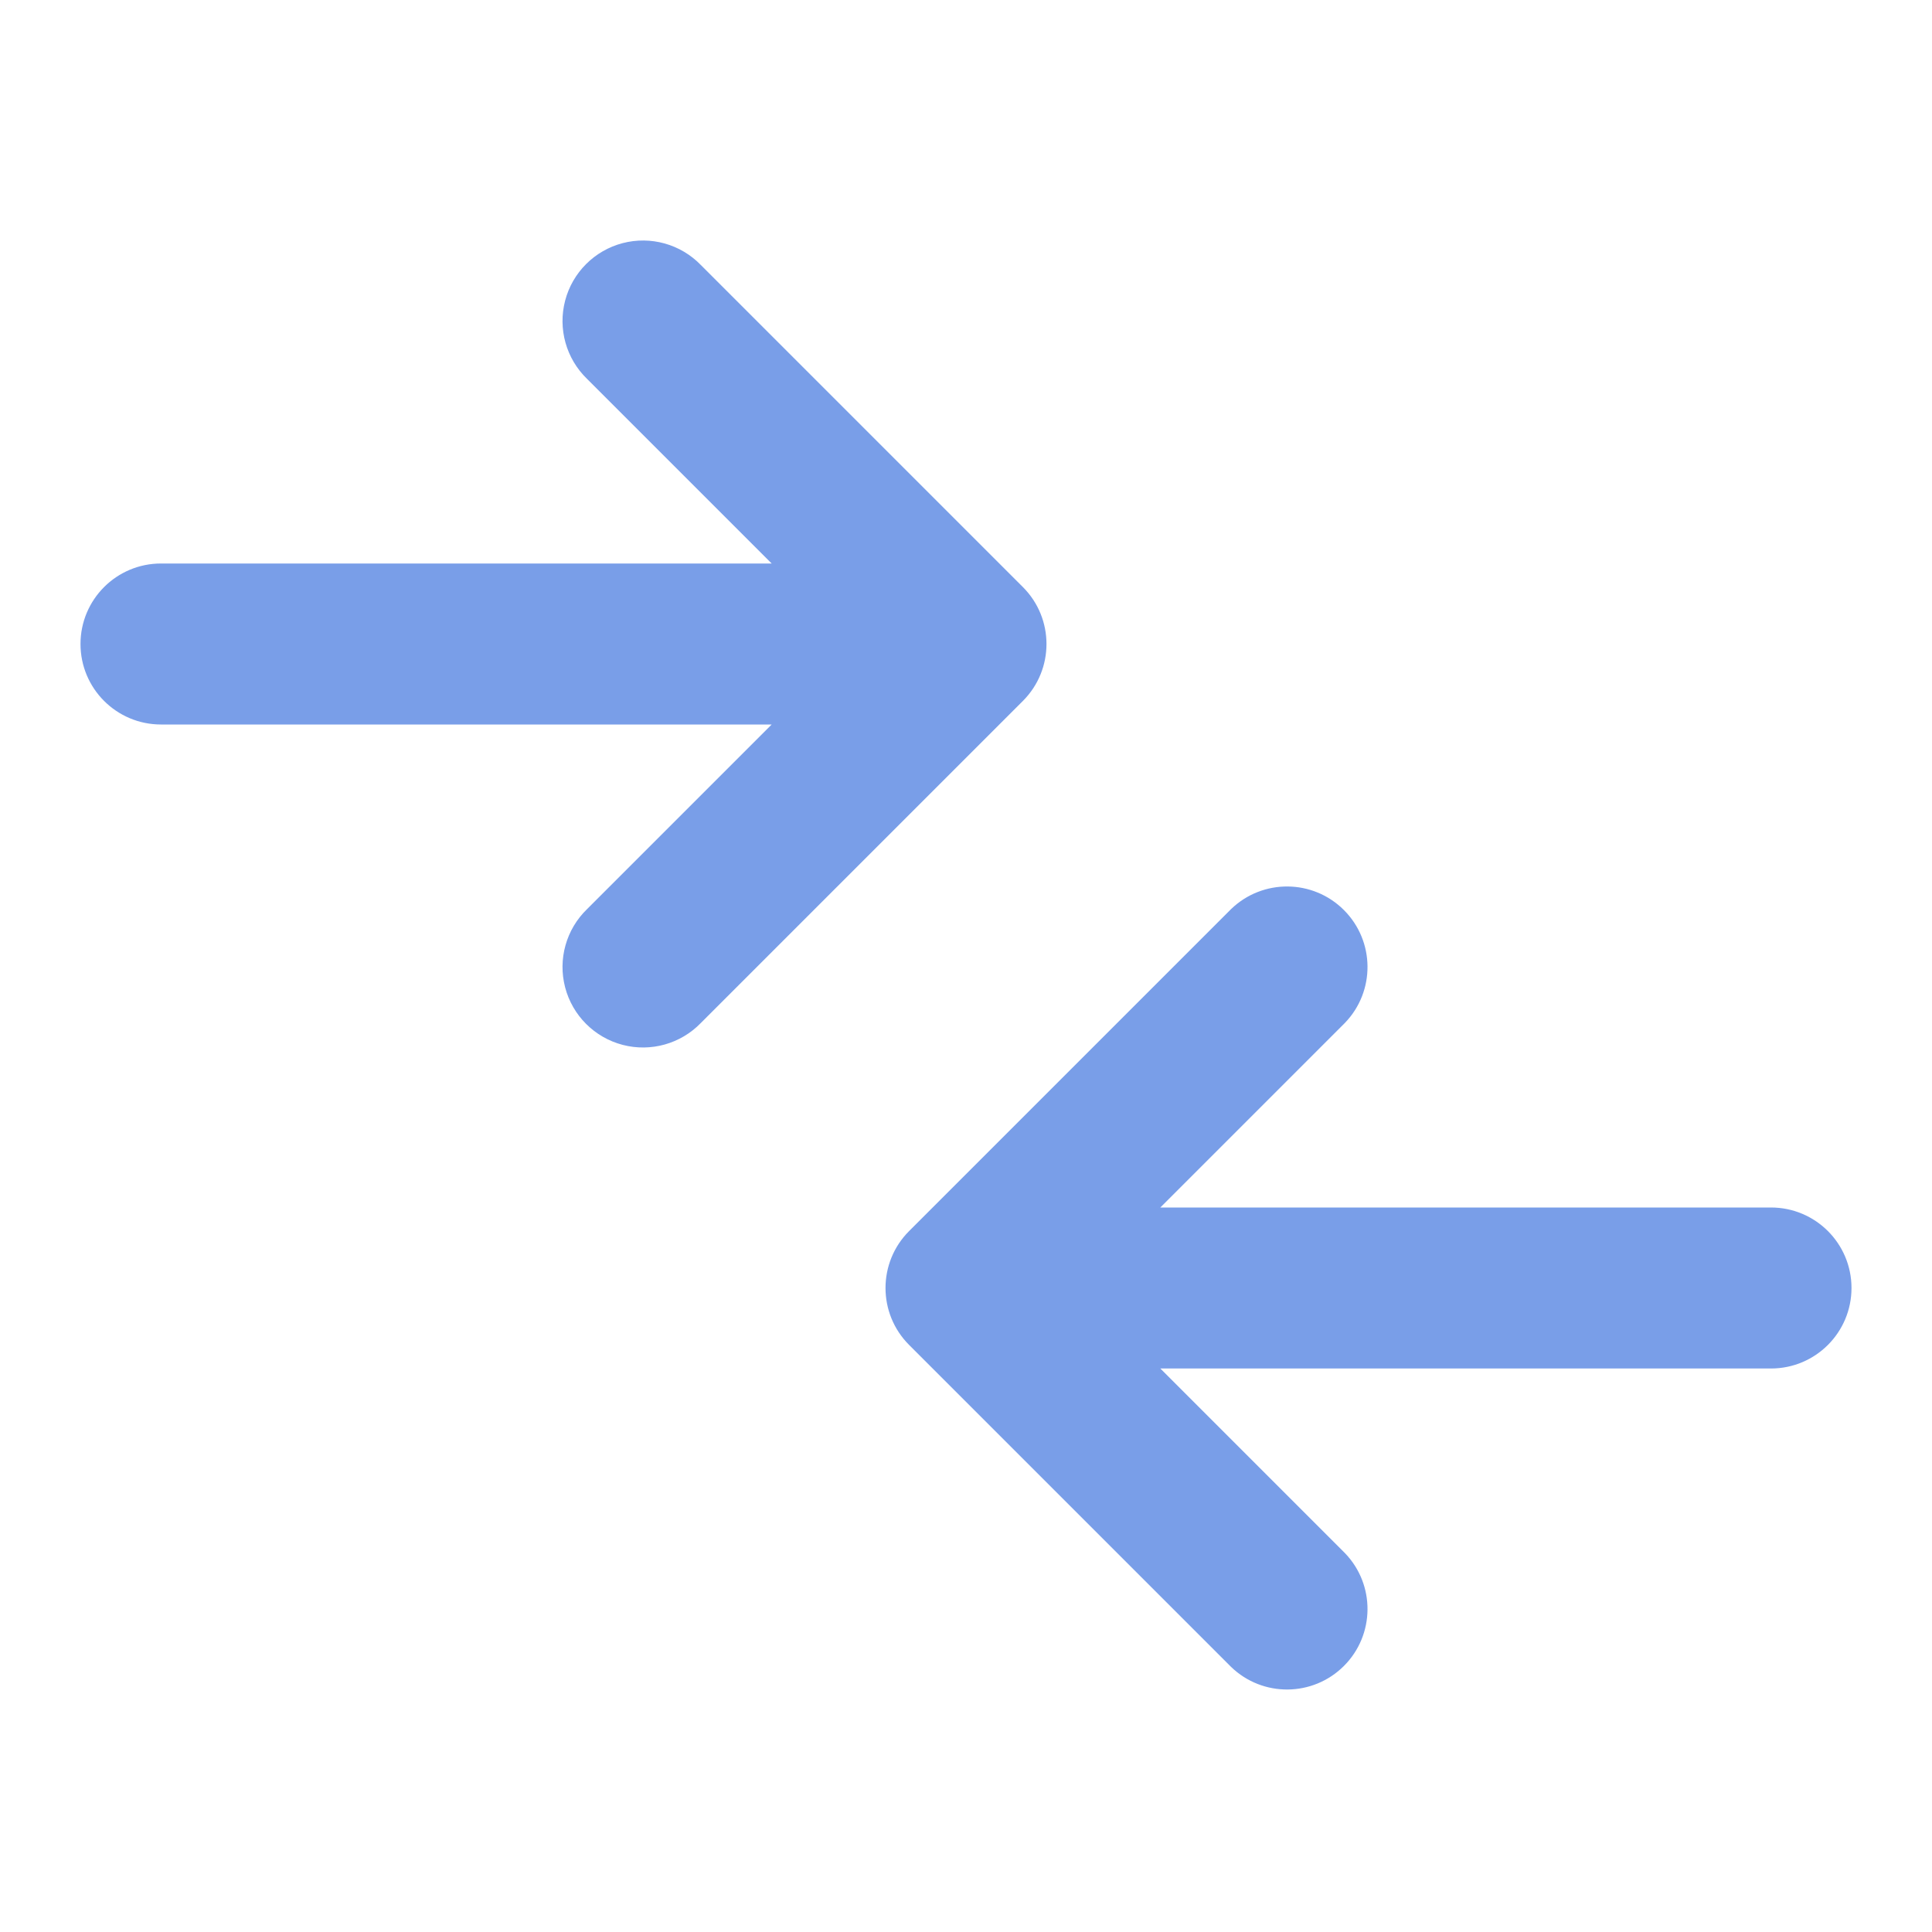
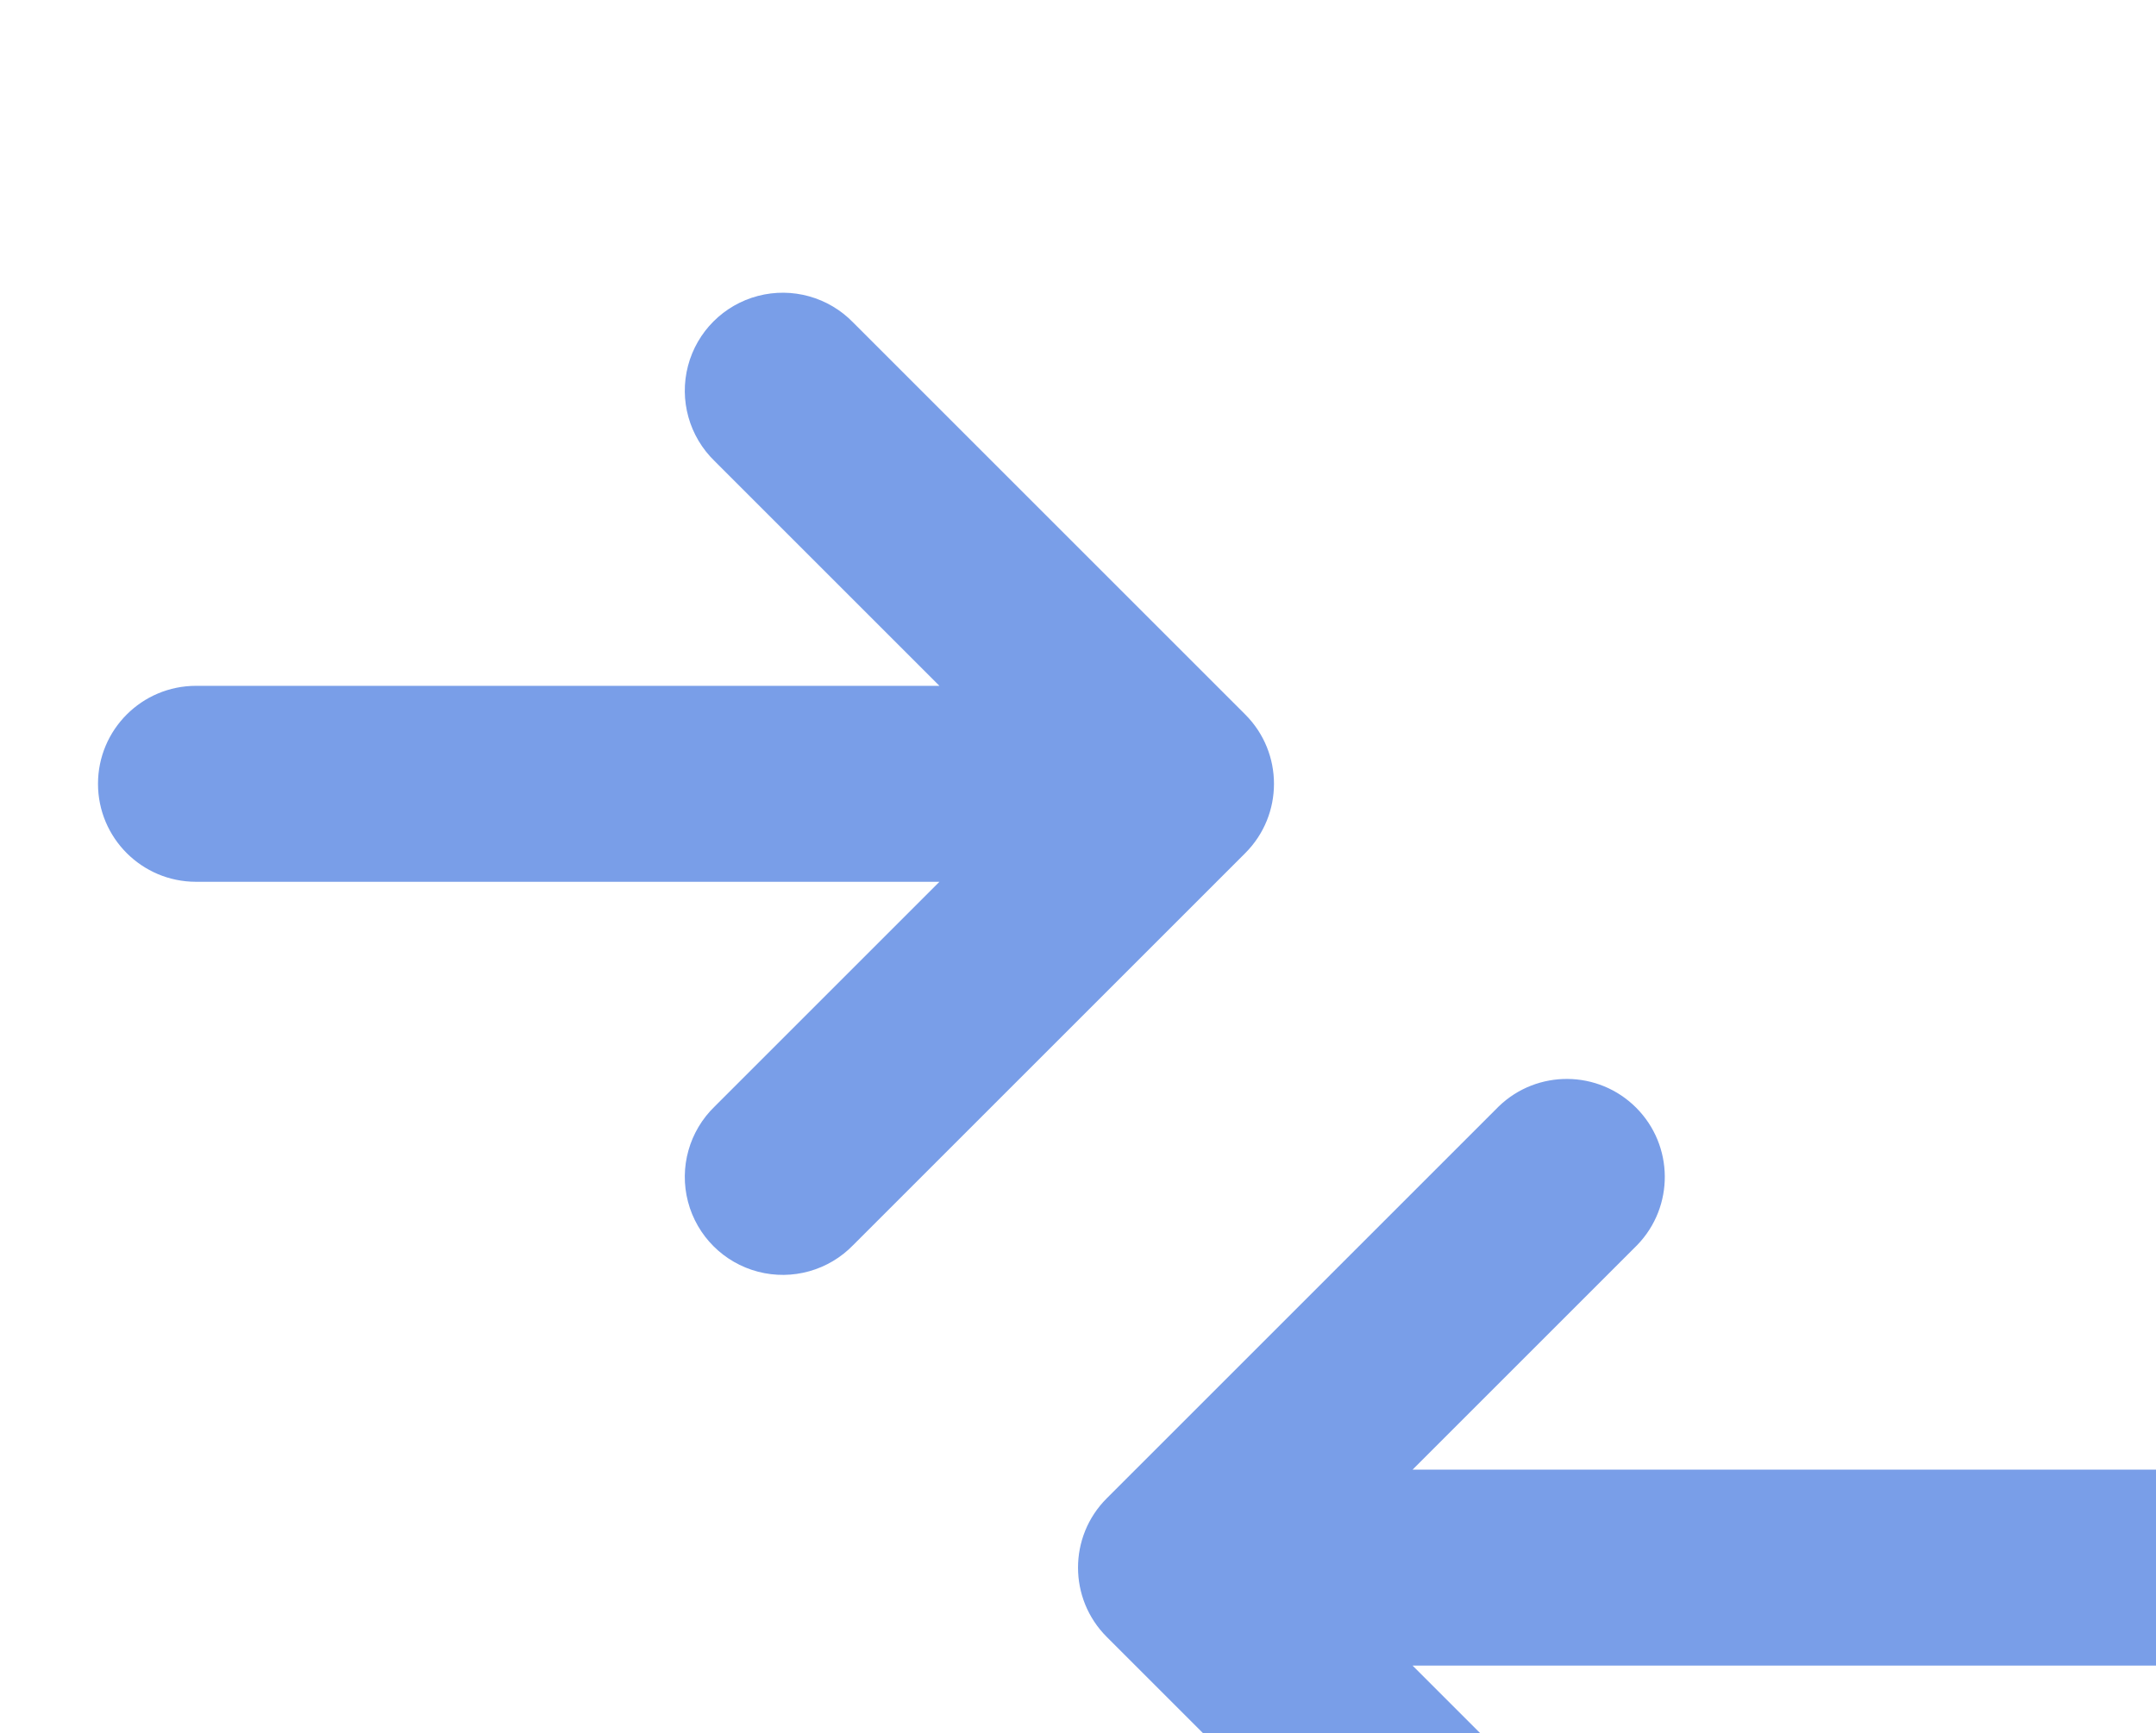
- <svg xmlns="http://www.w3.org/2000/svg" fill="#799EE8" viewBox="0 0 24 24">
+ <svg xmlns="http://www.w3.org/2000/svg" fill="#799EE8">
  <g id="SVGRepo_bgCarrier" stroke-width="0" />
  <g id="SVGRepo_tracerCarrier" stroke-linecap="round" stroke-linejoin="round" />
  <g id="SVGRepo_iconCarrier">
    <path d="M1,8A1,1,0,0,1,2,7H9.586L7.293,4.707A1,1,0,1,1,8.707,3.293l4,4a1,1,0,0,1,0,1.414l-4,4a1,1,0,1,1-1.414-1.414L9.586,9H2A1,1,0,0,1,1,8Zm21,7H14.414l2.293-2.293a1,1,0,0,0-1.414-1.414l-4,4a1,1,0,0,0,0,1.414l4,4a1,1,0,0,0,1.414-1.414L14.414,17H22a1,1,0,0,0,0-2Z" />
  </g>
</svg>
